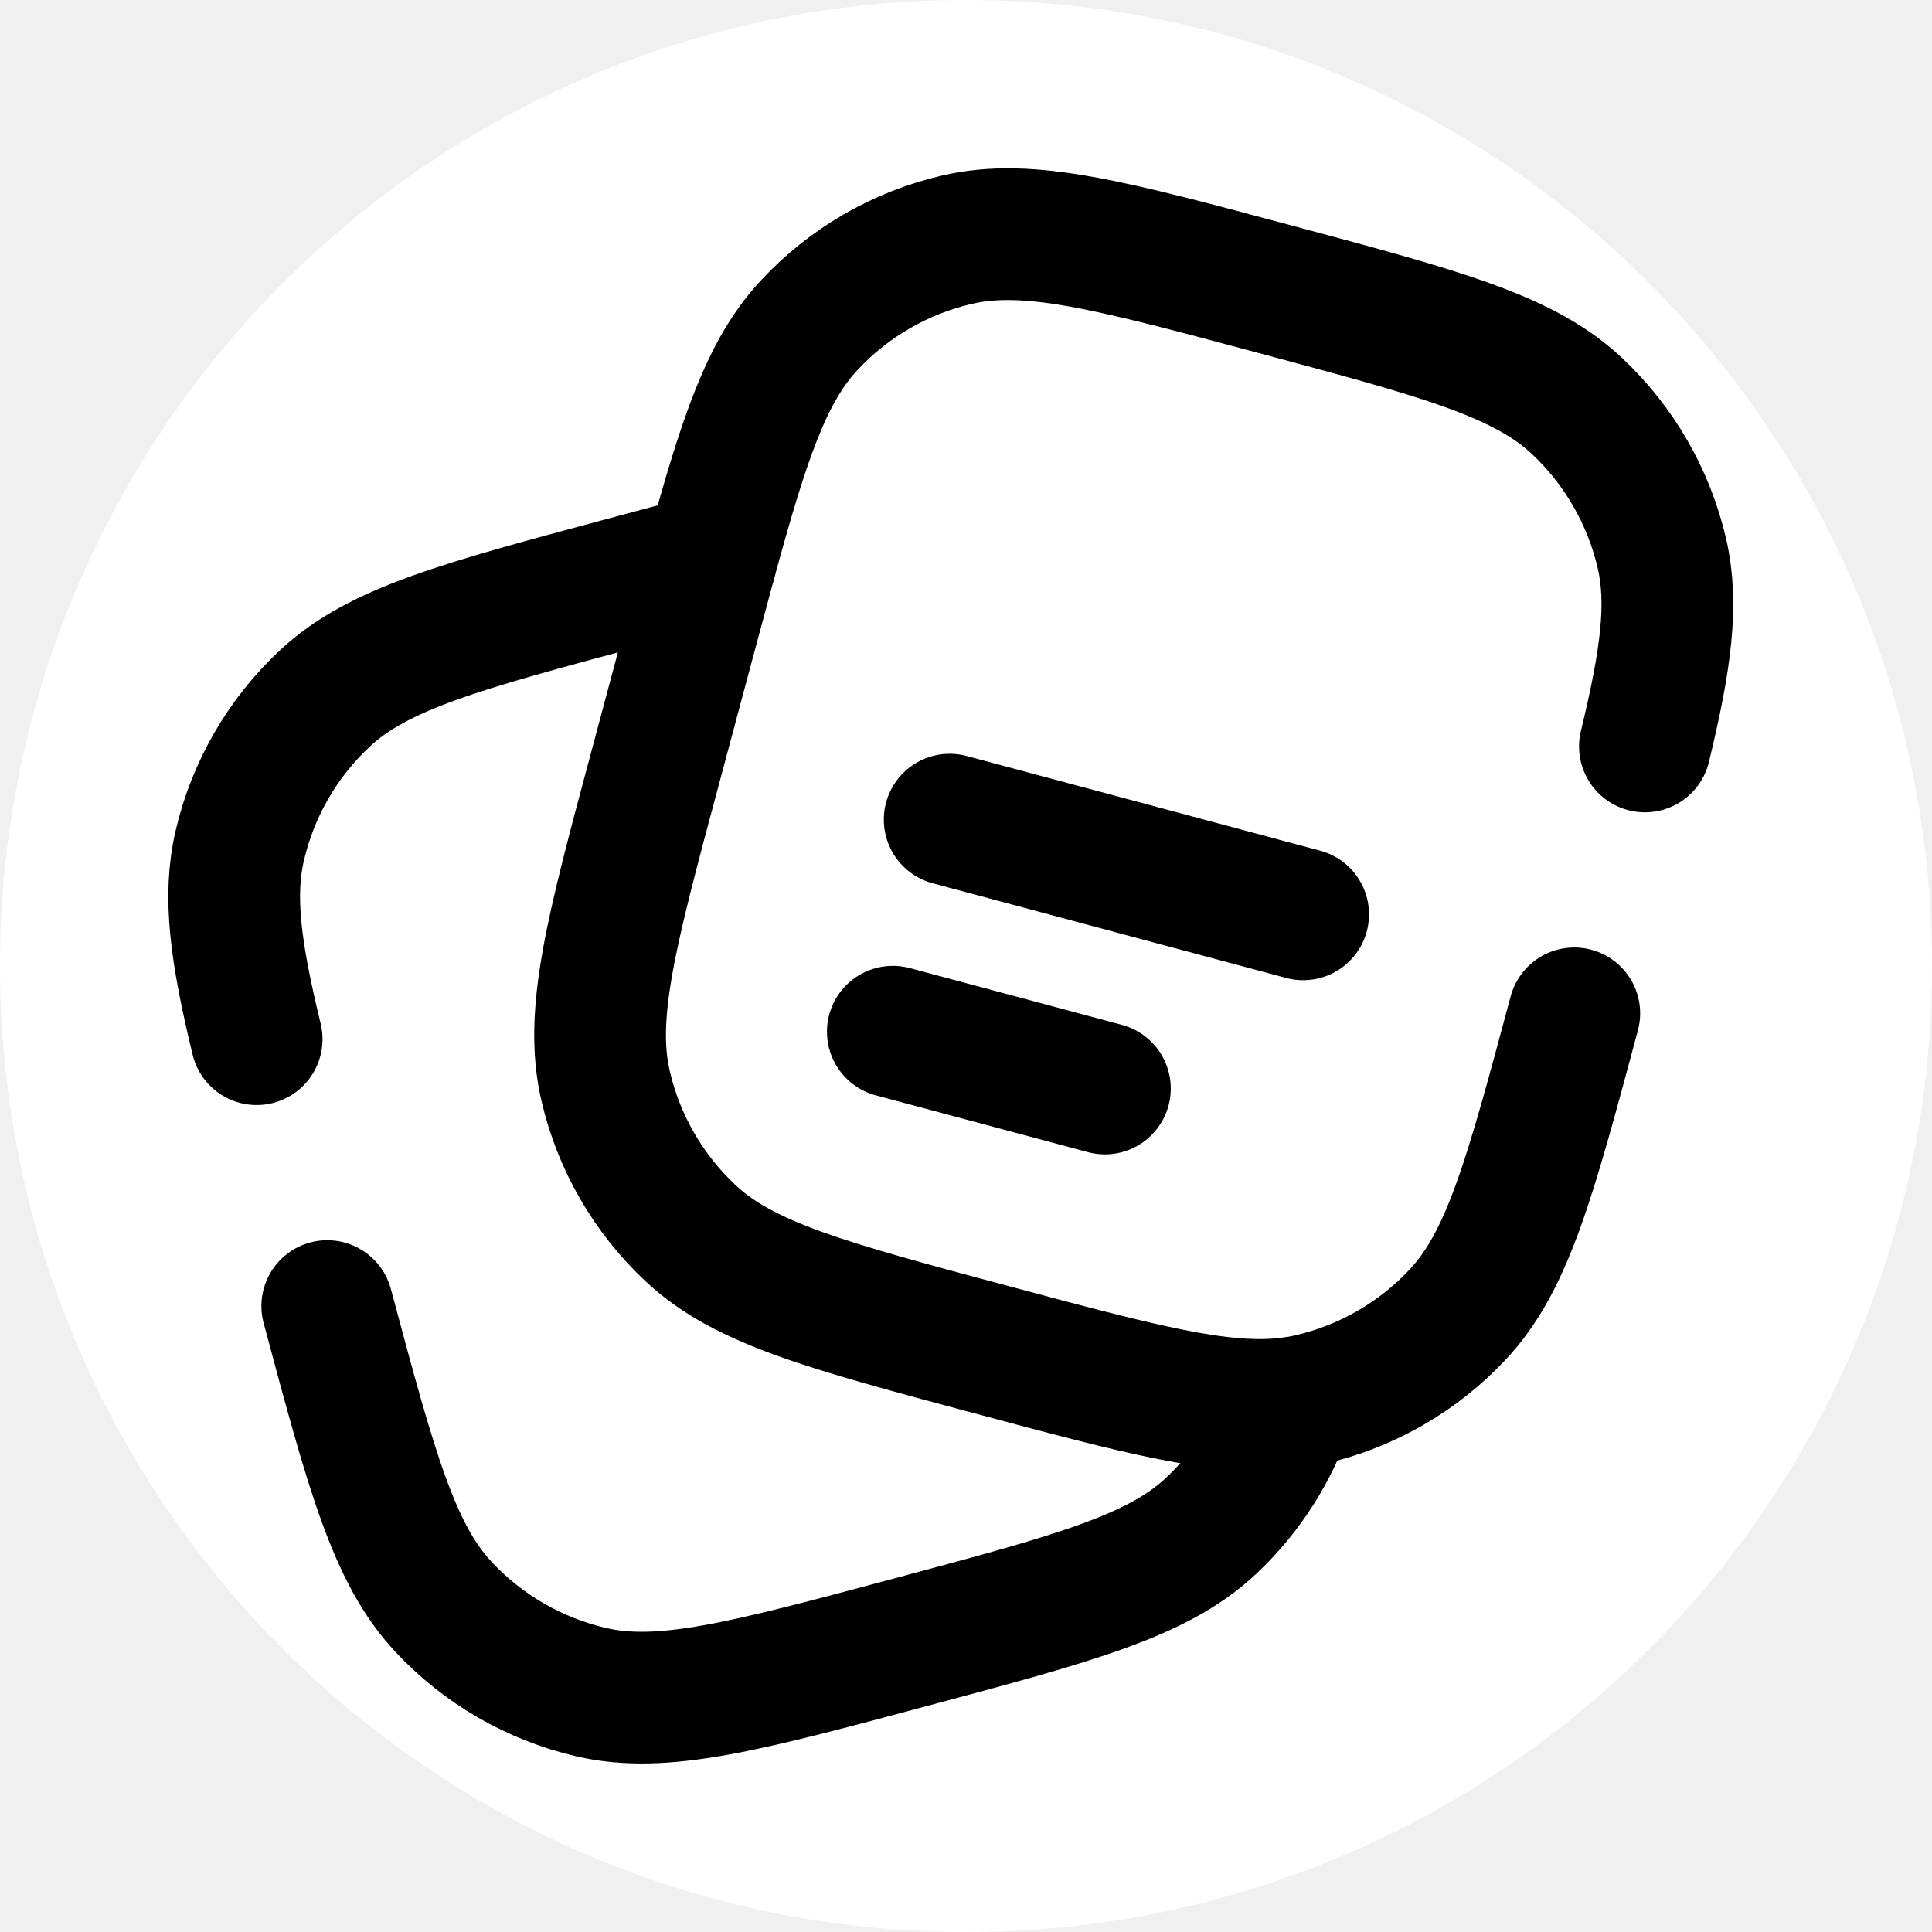
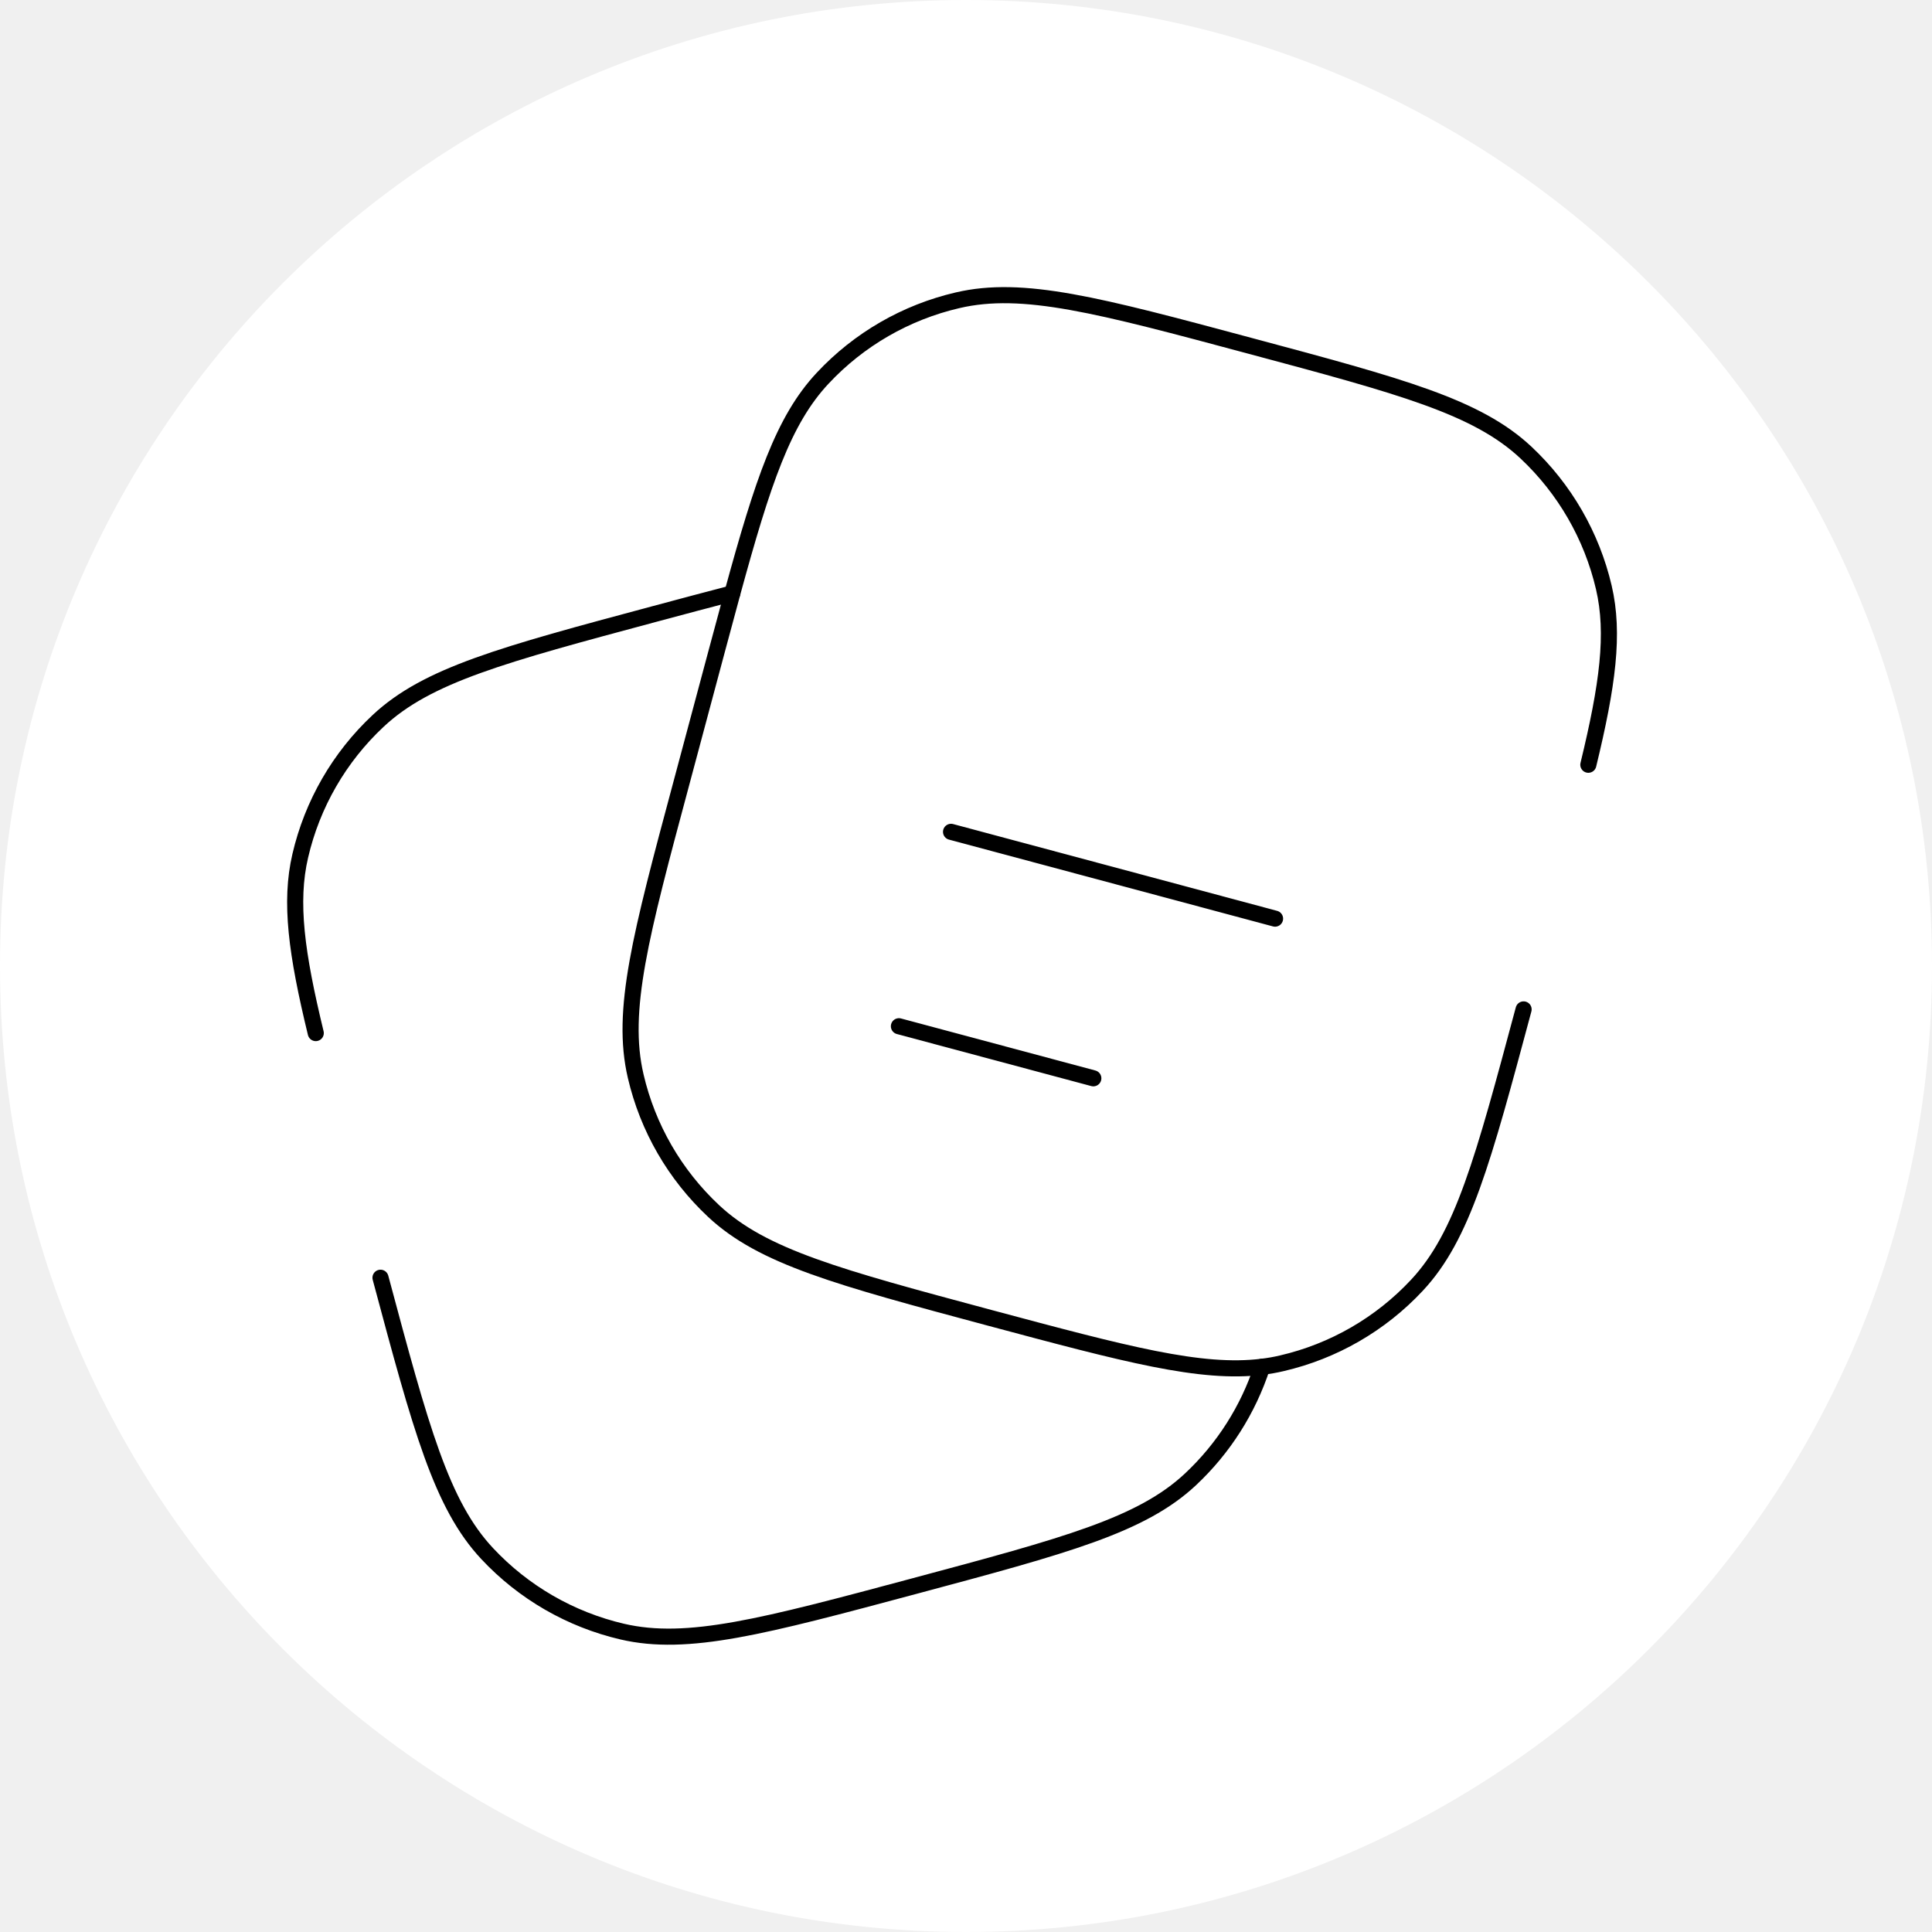
- <svg xmlns="http://www.w3.org/2000/svg" width="800px" height="800px" viewBox="-1.2 -1.2 26.40 26.40" fill="none">
+ <svg xmlns="http://www.w3.org/2000/svg" width="800px" height="800px" viewBox="-2.4 -2.4 28.80 28.80" fill="none">
  <g id="SVGRepo_bgCarrier" stroke-width="0">
-     <rect x="-1.2" y="-1.2" width="26.40" height="26.40" rx="13.2" fill="#ffffff" strokewidth="0" />
+     <rect x="-2.4" y="-2.4" width="28.80" height="28.80" rx="14.4" fill="#ffffff" strokewidth="0" />
  </g>
  <g id="SVGRepo_tracerCarrier" stroke-linecap="round" stroke-linejoin="round" />
  <g id="SVGRepo_iconCarrier">
-     <path d="M11.777 10L16.607 11.294" stroke="#000000" stroke-width="1.8" stroke-linecap="round" />
-     <path d="M11 12.898L13.898 13.674" stroke="#000000" stroke-width="1.8" stroke-linecap="round" />
-     <path d="M20.312 12.647C19.707 14.902 19.405 16.03 18.72 16.761C18.18 17.339 17.48 17.743 16.709 17.922C16.613 17.945 16.515 17.962 16.415 17.974C15.5 18.087 14.383 17.788 12.351 17.244C10.096 16.639 8.968 16.337 8.237 15.652C7.659 15.111 7.255 14.412 7.076 13.641C6.848 12.665 7.15 11.538 7.755 9.283L8.272 7.351C8.359 7.026 8.44 6.725 8.516 6.446C8.971 4.78 9.277 3.863 9.864 3.237C10.404 2.659 11.104 2.255 11.875 2.076C12.85 1.848 13.978 2.15 16.233 2.755C18.488 3.359 19.616 3.661 20.347 4.346C20.924 4.887 21.328 5.587 21.508 6.357C21.669 7.047 21.565 7.813 21.277 9" stroke="#000000" stroke-width="1.8" stroke-linecap="round" />
-     <path d="M3.272 16.647C3.876 18.902 4.179 20.03 4.864 20.761C5.404 21.338 6.104 21.742 6.875 21.922C7.85 22.149 8.978 21.847 11.233 21.243C13.488 20.639 14.616 20.337 15.347 19.652C15.84 19.19 16.206 18.613 16.415 17.974M8.516 6.445C8.164 6.536 7.777 6.64 7.351 6.754C5.096 7.359 3.968 7.661 3.237 8.346C2.659 8.886 2.255 9.586 2.076 10.357C1.915 11.047 2.019 11.813 2.307 13" stroke="#000000" stroke-width="1.8" stroke-linecap="round" stroke-linejoin="round" />
+     <path d="M11.777 10L16.607 11.294" stroke="#000000" stroke-width="0.24" stroke-linecap="round" />
+     <path d="M11 12.898L13.898 13.674" stroke="#000000" stroke-width="0.24" stroke-linecap="round" />
+     <path d="M20.312 12.647C19.707 14.902 19.405 16.03 18.72 16.761C18.18 17.339 17.48 17.743 16.709 17.922C16.613 17.945 16.515 17.962 16.415 17.974C15.5 18.087 14.383 17.788 12.351 17.244C10.096 16.639 8.968 16.337 8.237 15.652C7.659 15.111 7.255 14.412 7.076 13.641C6.848 12.665 7.15 11.538 7.755 9.283L8.272 7.351C8.359 7.026 8.44 6.725 8.516 6.446C8.971 4.78 9.277 3.863 9.864 3.237C10.404 2.659 11.104 2.255 11.875 2.076C12.85 1.848 13.978 2.15 16.233 2.755C18.488 3.359 19.616 3.661 20.347 4.346C20.924 4.887 21.328 5.587 21.508 6.357C21.669 7.047 21.565 7.813 21.277 9" stroke="#000000" stroke-width="0.24" stroke-linecap="round" />
+     <path d="M3.272 16.647C3.876 18.902 4.179 20.03 4.864 20.761C5.404 21.338 6.104 21.742 6.875 21.922C7.85 22.149 8.978 21.847 11.233 21.243C13.488 20.639 14.616 20.337 15.347 19.652C15.84 19.19 16.206 18.613 16.415 17.974M8.516 6.445C8.164 6.536 7.777 6.64 7.351 6.754C5.096 7.359 3.968 7.661 3.237 8.346C2.659 8.886 2.255 9.586 2.076 10.357C1.915 11.047 2.019 11.813 2.307 13" stroke="#000000" stroke-width="0.24" stroke-linecap="round" stroke-linejoin="round" />
  </g>
</svg>
